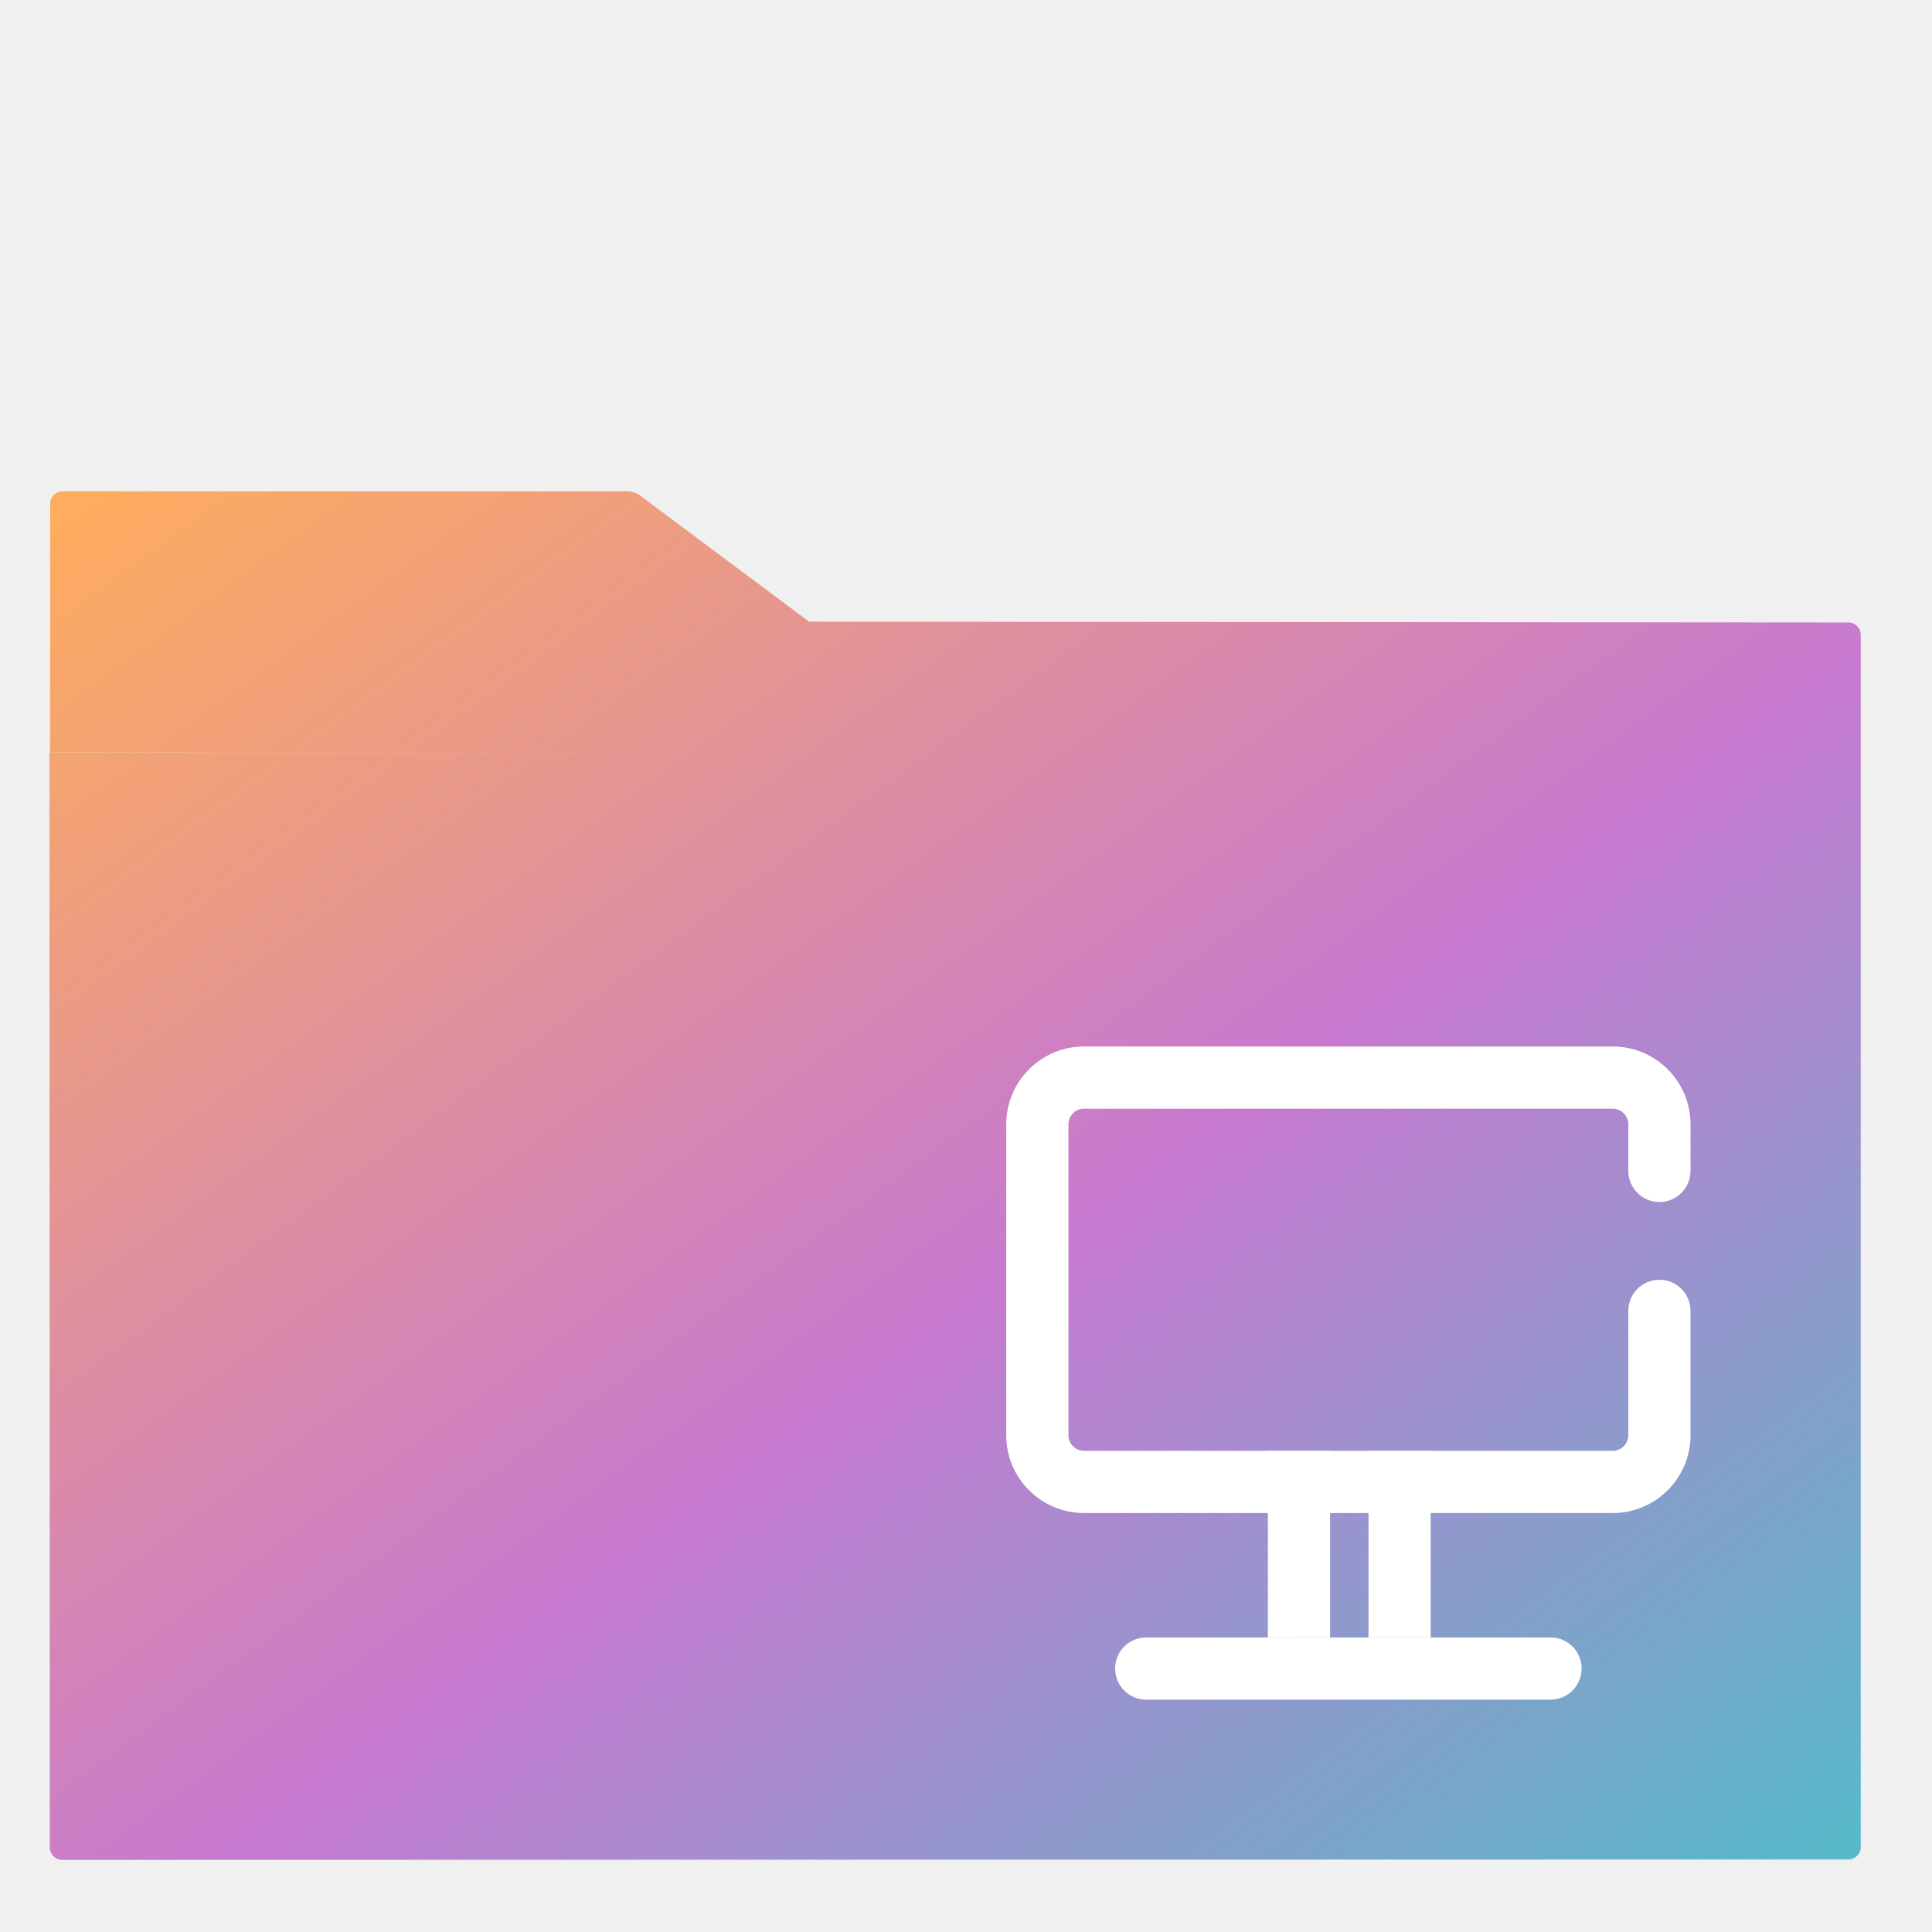
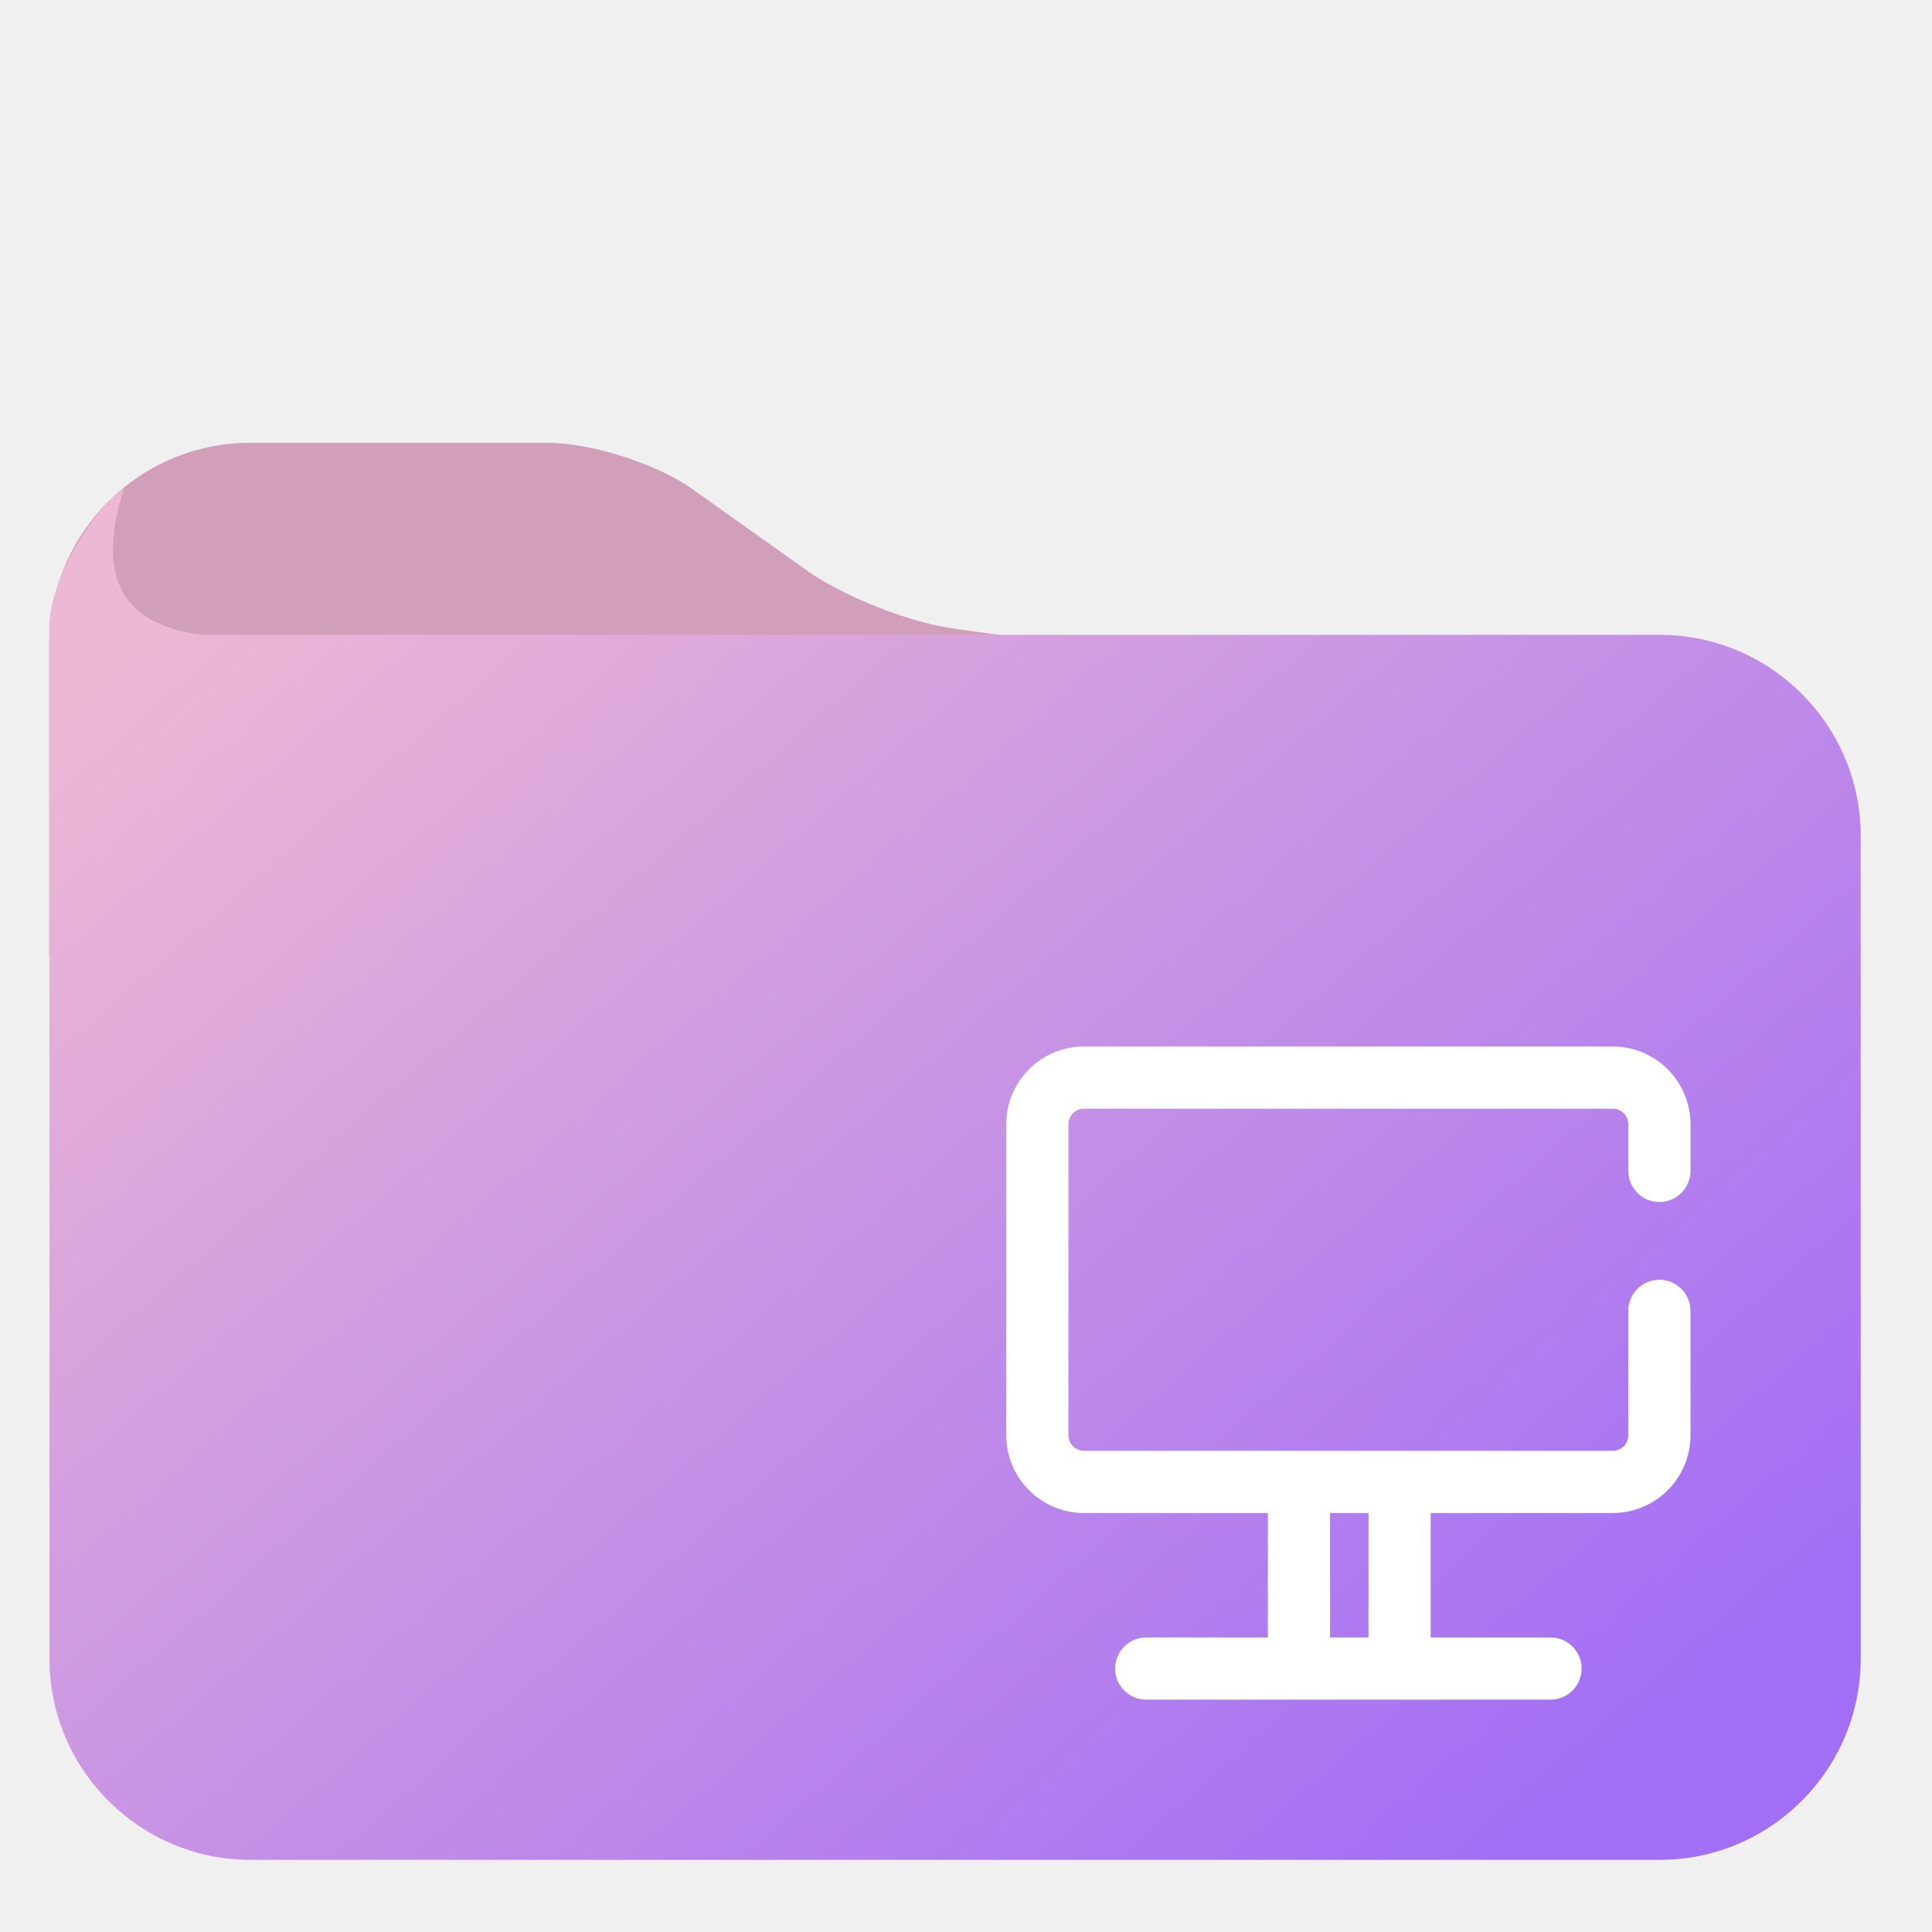
<svg xmlns="http://www.w3.org/2000/svg" style="isolation:isolate" viewBox="0 0 48 48" width="48pt" height="48pt">
-   <linearGradient id="_lgradient_12" x1="-0.014" y1="0.01" x2="1.016" y2="1.072" gradientTransform="matrix(45,0,0,34,1.229,12.208)" gradientUnits="userSpaceOnUse">
-     <stop offset="1.304%" stop-opacity="1" style="stop-color:rgb(254,172,94)" />
-     <stop offset="53.043%" stop-opacity="1" style="stop-color:rgb(199,121,208)" />
-     <stop offset="99.565%" stop-opacity="1" style="stop-color:rgb(75,192,200)" />
-   </linearGradient>
-   <path d=" M 20.104 15.447 L 20.107 15.445 L 45.923 15.465 C 46.092 15.466 46.229 15.603 46.229 15.772 L 46.229 45.892 C 46.229 46.061 46.092 46.198 45.923 46.198 L 1.545 46.208 C 1.376 46.208 1.238 46.071 1.238 45.902 L 1.229 18.688 L 15.61 18.743 C 15.616 18.743 15.623 18.743 15.63 18.742 L 1.243 18.683 L 1.247 12.515 C 1.247 12.346 1.385 12.208 1.554 12.208 L 15.61 12.208 C 15.695 12.208 15.819 12.249 15.887 12.3 L 20.104 15.447 Z " fill-rule="evenodd" fill="url(#_lgradient_12)" />
-   <path d="M 28.477 40.682 L 38.523 40.682 C 38.949 40.682 39.295 41.028 39.295 41.455 L 39.295 41.455 C 39.295 41.881 38.949 42.227 38.523 42.227 L 28.477 42.227 C 28.051 42.227 27.705 41.881 27.705 41.455 L 27.705 41.455 C 27.705 41.028 28.051 40.682 28.477 40.682 Z" style="stroke:none;fill:#FFFFFF;stroke-miterlimit:10;" />
-   <rect x="31.5" y="36.045" width="1.545" height="4.636" transform="matrix(1,0,0,1,0,0)" fill="rgb(255,255,255)" />
-   <rect x="34" y="36.045" width="1.545" height="4.636" transform="matrix(1,0,0,1,0,0)" fill="rgb(255,255,255)" />
-   <path d=" M 40.455 32.568 L 40.455 32.568 C 40.455 32.142 40.801 31.795 41.227 31.795 L 41.227 31.795 C 41.654 31.795 42 32.142 42 32.568 L 42 32.568 L 42 35.659 C 42 36.725 41.134 37.591 40.068 37.591 L 26.932 37.591 C 25.866 37.591 25 36.725 25 35.659 L 25 27.932 C 25 26.866 25.866 26 26.932 26 L 40.068 26 C 41.134 26 42 26.866 42 27.932 L 42 29.091 L 42 29.091 C 42 29.517 41.654 29.864 41.227 29.864 L 41.227 29.864 C 40.801 29.864 40.455 29.517 40.455 29.091 L 40.455 29.091 L 40.455 27.932 C 40.455 27.719 40.281 27.545 40.068 27.545 L 26.932 27.545 C 26.719 27.545 26.545 27.719 26.545 27.932 L 26.545 35.659 C 26.545 35.872 26.719 36.045 26.932 36.045 L 40.068 36.045 C 40.281 36.045 40.455 35.872 40.455 35.659 L 40.455 32.568 Z " fill="rgb(255,255,255)" />
+   <g>
+     <path d=" M 42 16.792 L 1.222 23.792 L 1.222 16 C 1.222 13.24 3.462 11 6.222 11 L 13.585 11 C 14.688 11 16.315 11.519 17.214 12.159 L 20.039 14.169 C 20.938 14.809 22.556 15.454 23.649 15.609 L 32 16.792 L 42 16.792 Z " fill="rgb(210,159,186)" />
+     <linearGradient id="_lgradient_11" x1="-0.001" y1="0.121" x2="0.905" y2="0.905" gradientTransform="matrix(45.007,0,0,34.066,1.222,12.142)" gradientUnits="userSpaceOnUse">
+       <stop offset="2.609%" stop-opacity="1" style="stop-color:rgb(237,184,212)" />
+       <stop offset="98.696%" stop-opacity="1" style="stop-color:rgb(162,110,245)" />
+     </linearGradient>
+     <path d=" M 5 15.772 C 3.003 15.503 2.392 14.323 3.075 12.142 Q 2.915 12.203 2.866 12.31 C 2.169 12.898 1.123 14.595 1.229 15.792 L 1.229 41.208 C 1.229 43.968 3.469 46.208 6.229 46.208 L 41.229 46.208 C 43.989 46.208 46.229 43.968 46.229 41.208 L 46.229 20.772 C 46.229 18.012 43.989 15.772 41.229 15.772 L 5 15.772 Z " fill="url(#_lgradient_11)" />
+   </g>
+   <path d=" M 33.045 37.591 L 33.045 40.682 L 38.523 40.682 C 38.949 40.682 39.295 41.028 39.295 41.455 L 39.295 41.455 C 39.295 41.881 38.949 42.227 38.523 42.227 L 28.477 42.227 C 28.051 42.227 27.705 41.881 27.705 41.455 L 27.705 41.455 C 27.705 41.028 28.051 40.682 28.477 40.682 L 31.5 40.682 L 31.5 40.682 L 31.5 37.591 L 26.932 37.591 C 25.866 37.591 25 36.725 25 35.659 L 25 27.932 C 25 26.866 25.866 26 26.932 26 L 40.068 26 C 41.134 26 42 26.866 42 27.932 L 42 29.091 L 42 29.091 C 42 29.517 41.654 29.864 41.227 29.864 L 41.227 29.864 C 40.801 29.864 40.455 29.517 40.455 29.091 L 40.455 29.091 L 40.455 27.932 C 40.455 27.719 40.281 27.545 40.068 27.545 L 26.932 27.545 C 26.719 27.545 26.545 27.719 26.545 27.932 L 26.545 35.659 C 26.545 35.872 26.719 36.045 26.932 36.045 L 31.5 36.045 L 31.5 36.045 L 33.045 36.045 L 33.045 36.045 L 34 36.045 L 34 36.045 L 34 36.045 L 35.545 36.045 L 35.545 36.045 L 40.068 36.045 C 40.281 36.045 40.455 35.872 40.455 35.659 L 40.455 32.568 L 40.455 32.568 C 40.455 32.142 40.801 31.795 41.227 31.795 L 41.227 31.795 C 41.654 31.795 42 32.142 42 32.568 L 42 32.568 L 42 35.659 C 42 36.725 41.134 37.591 40.068 37.591 L 35.545 37.591 L 35.545 40.682 L 34 40.682 L 34 37.591 L 33.045 37.591 Z " fill-rule="evenodd" fill="rgb(255,255,255)" />
</svg>
